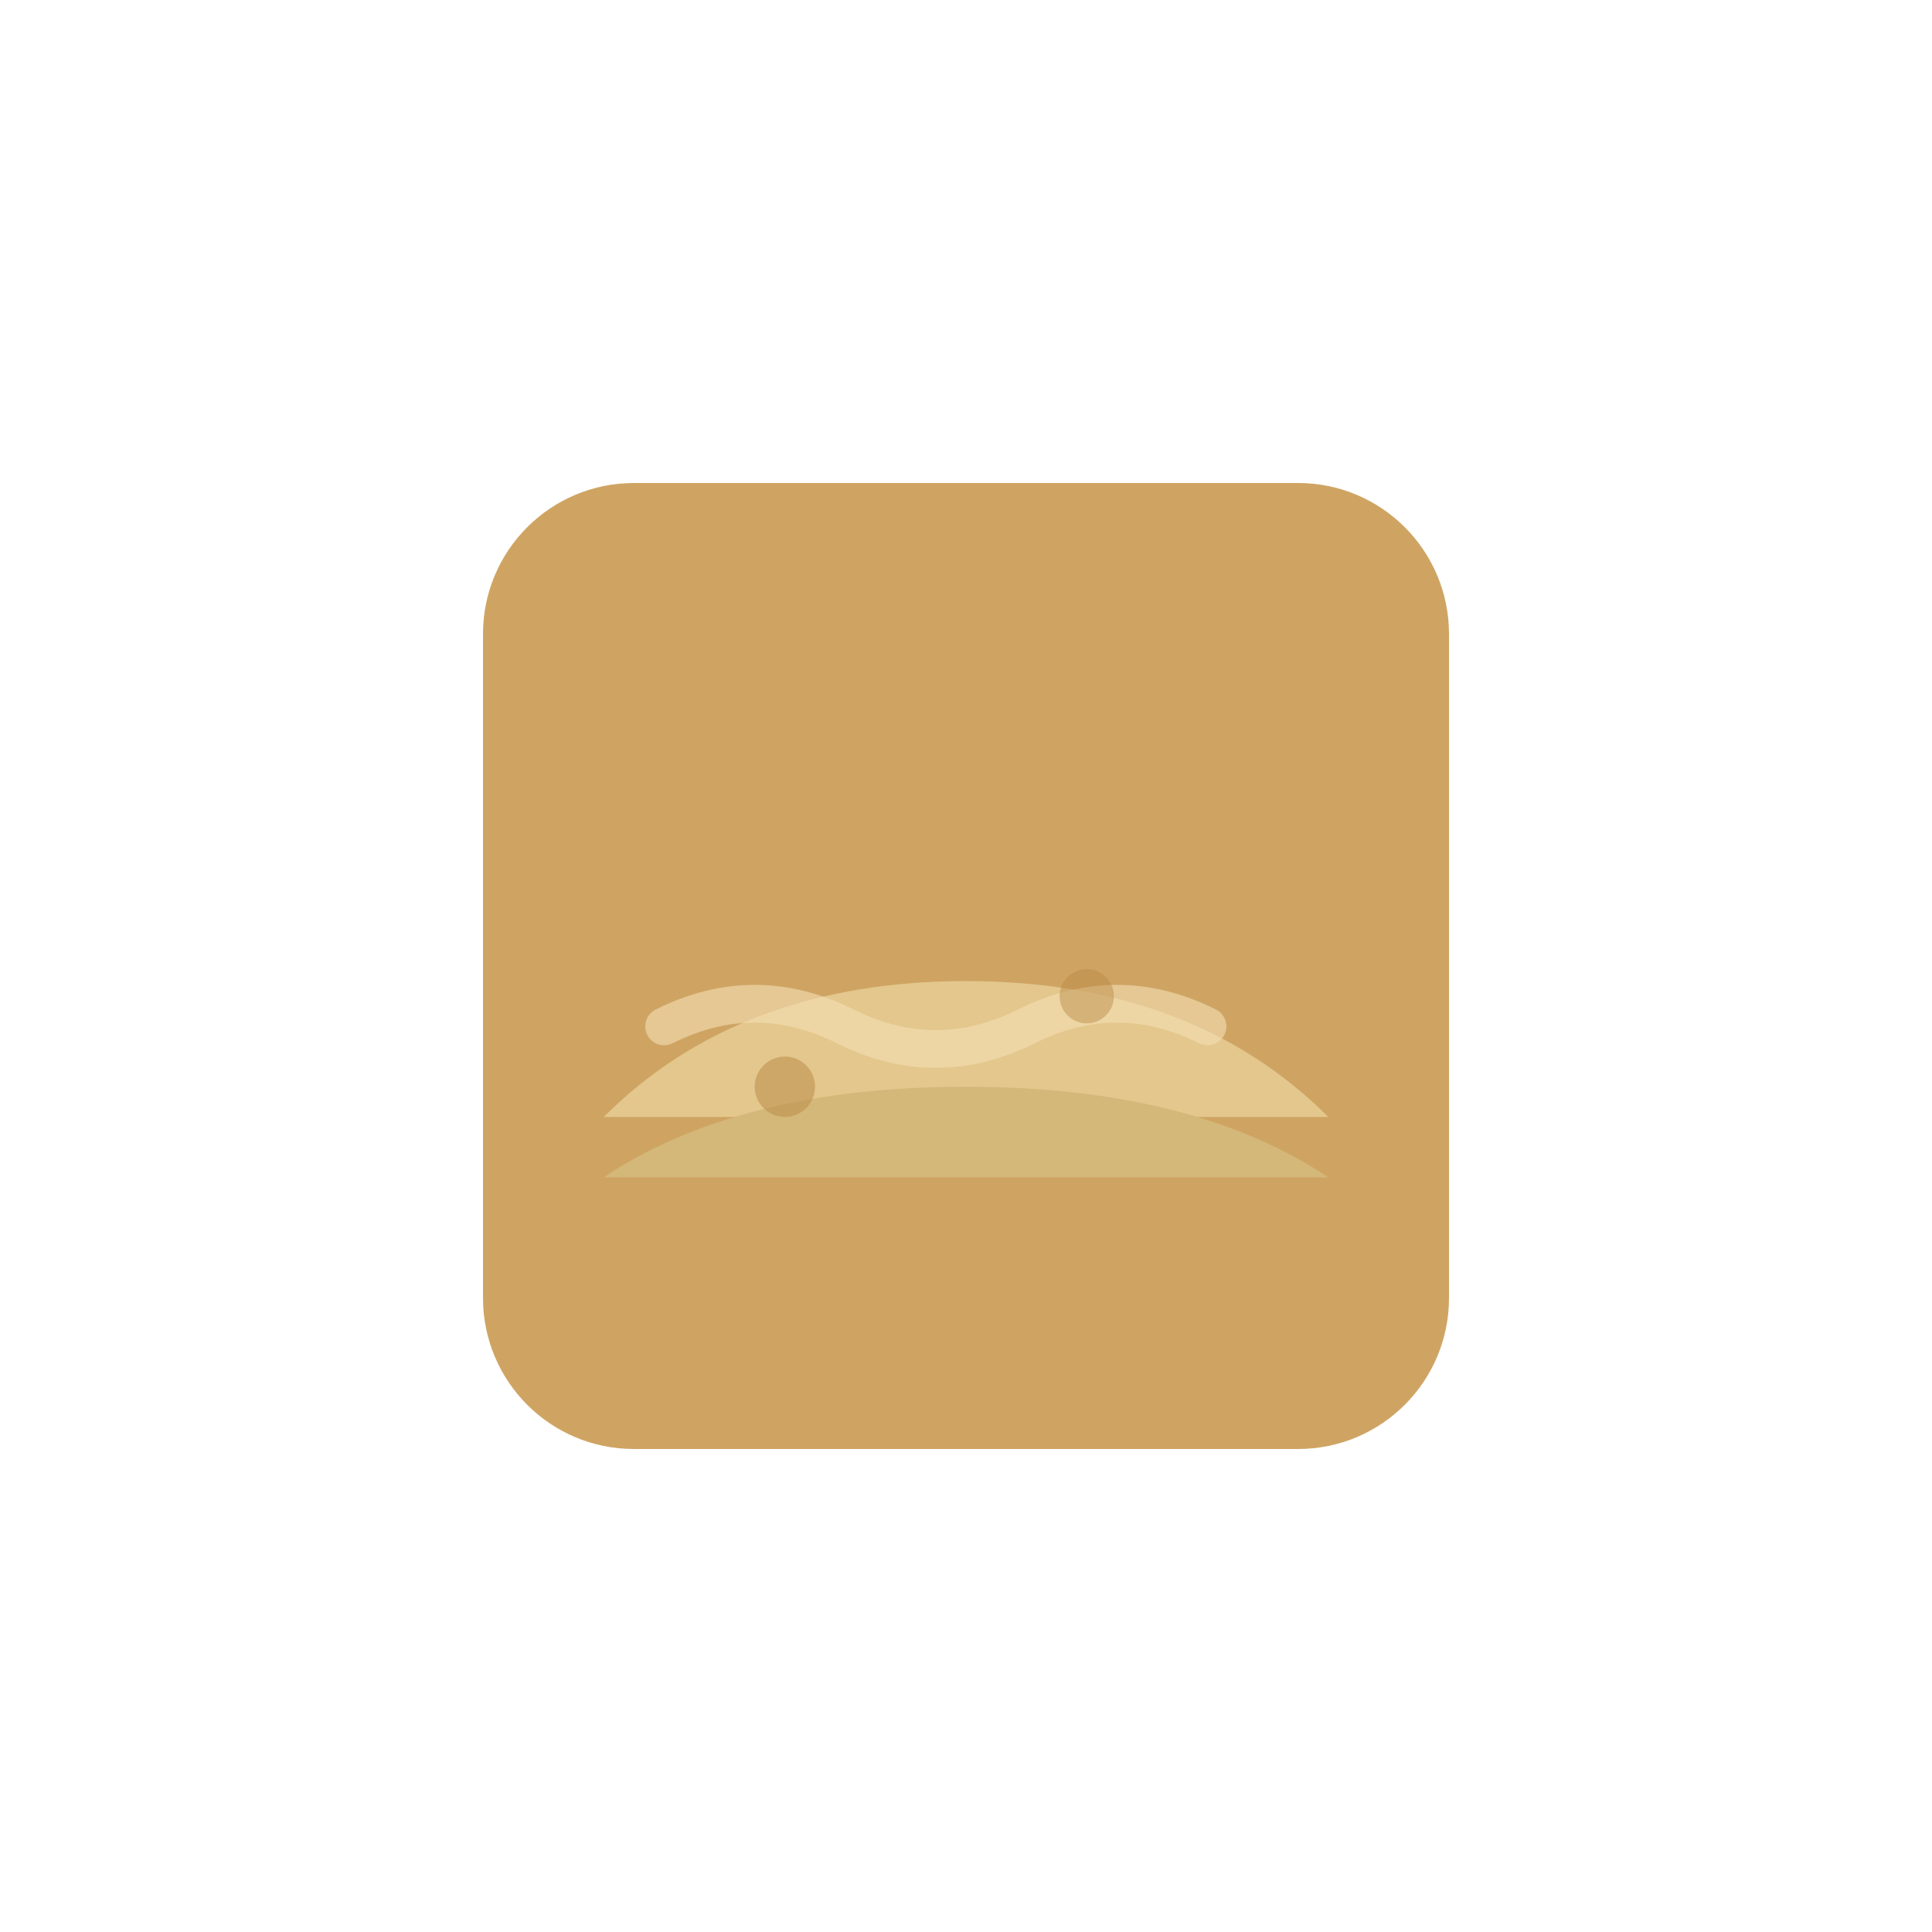
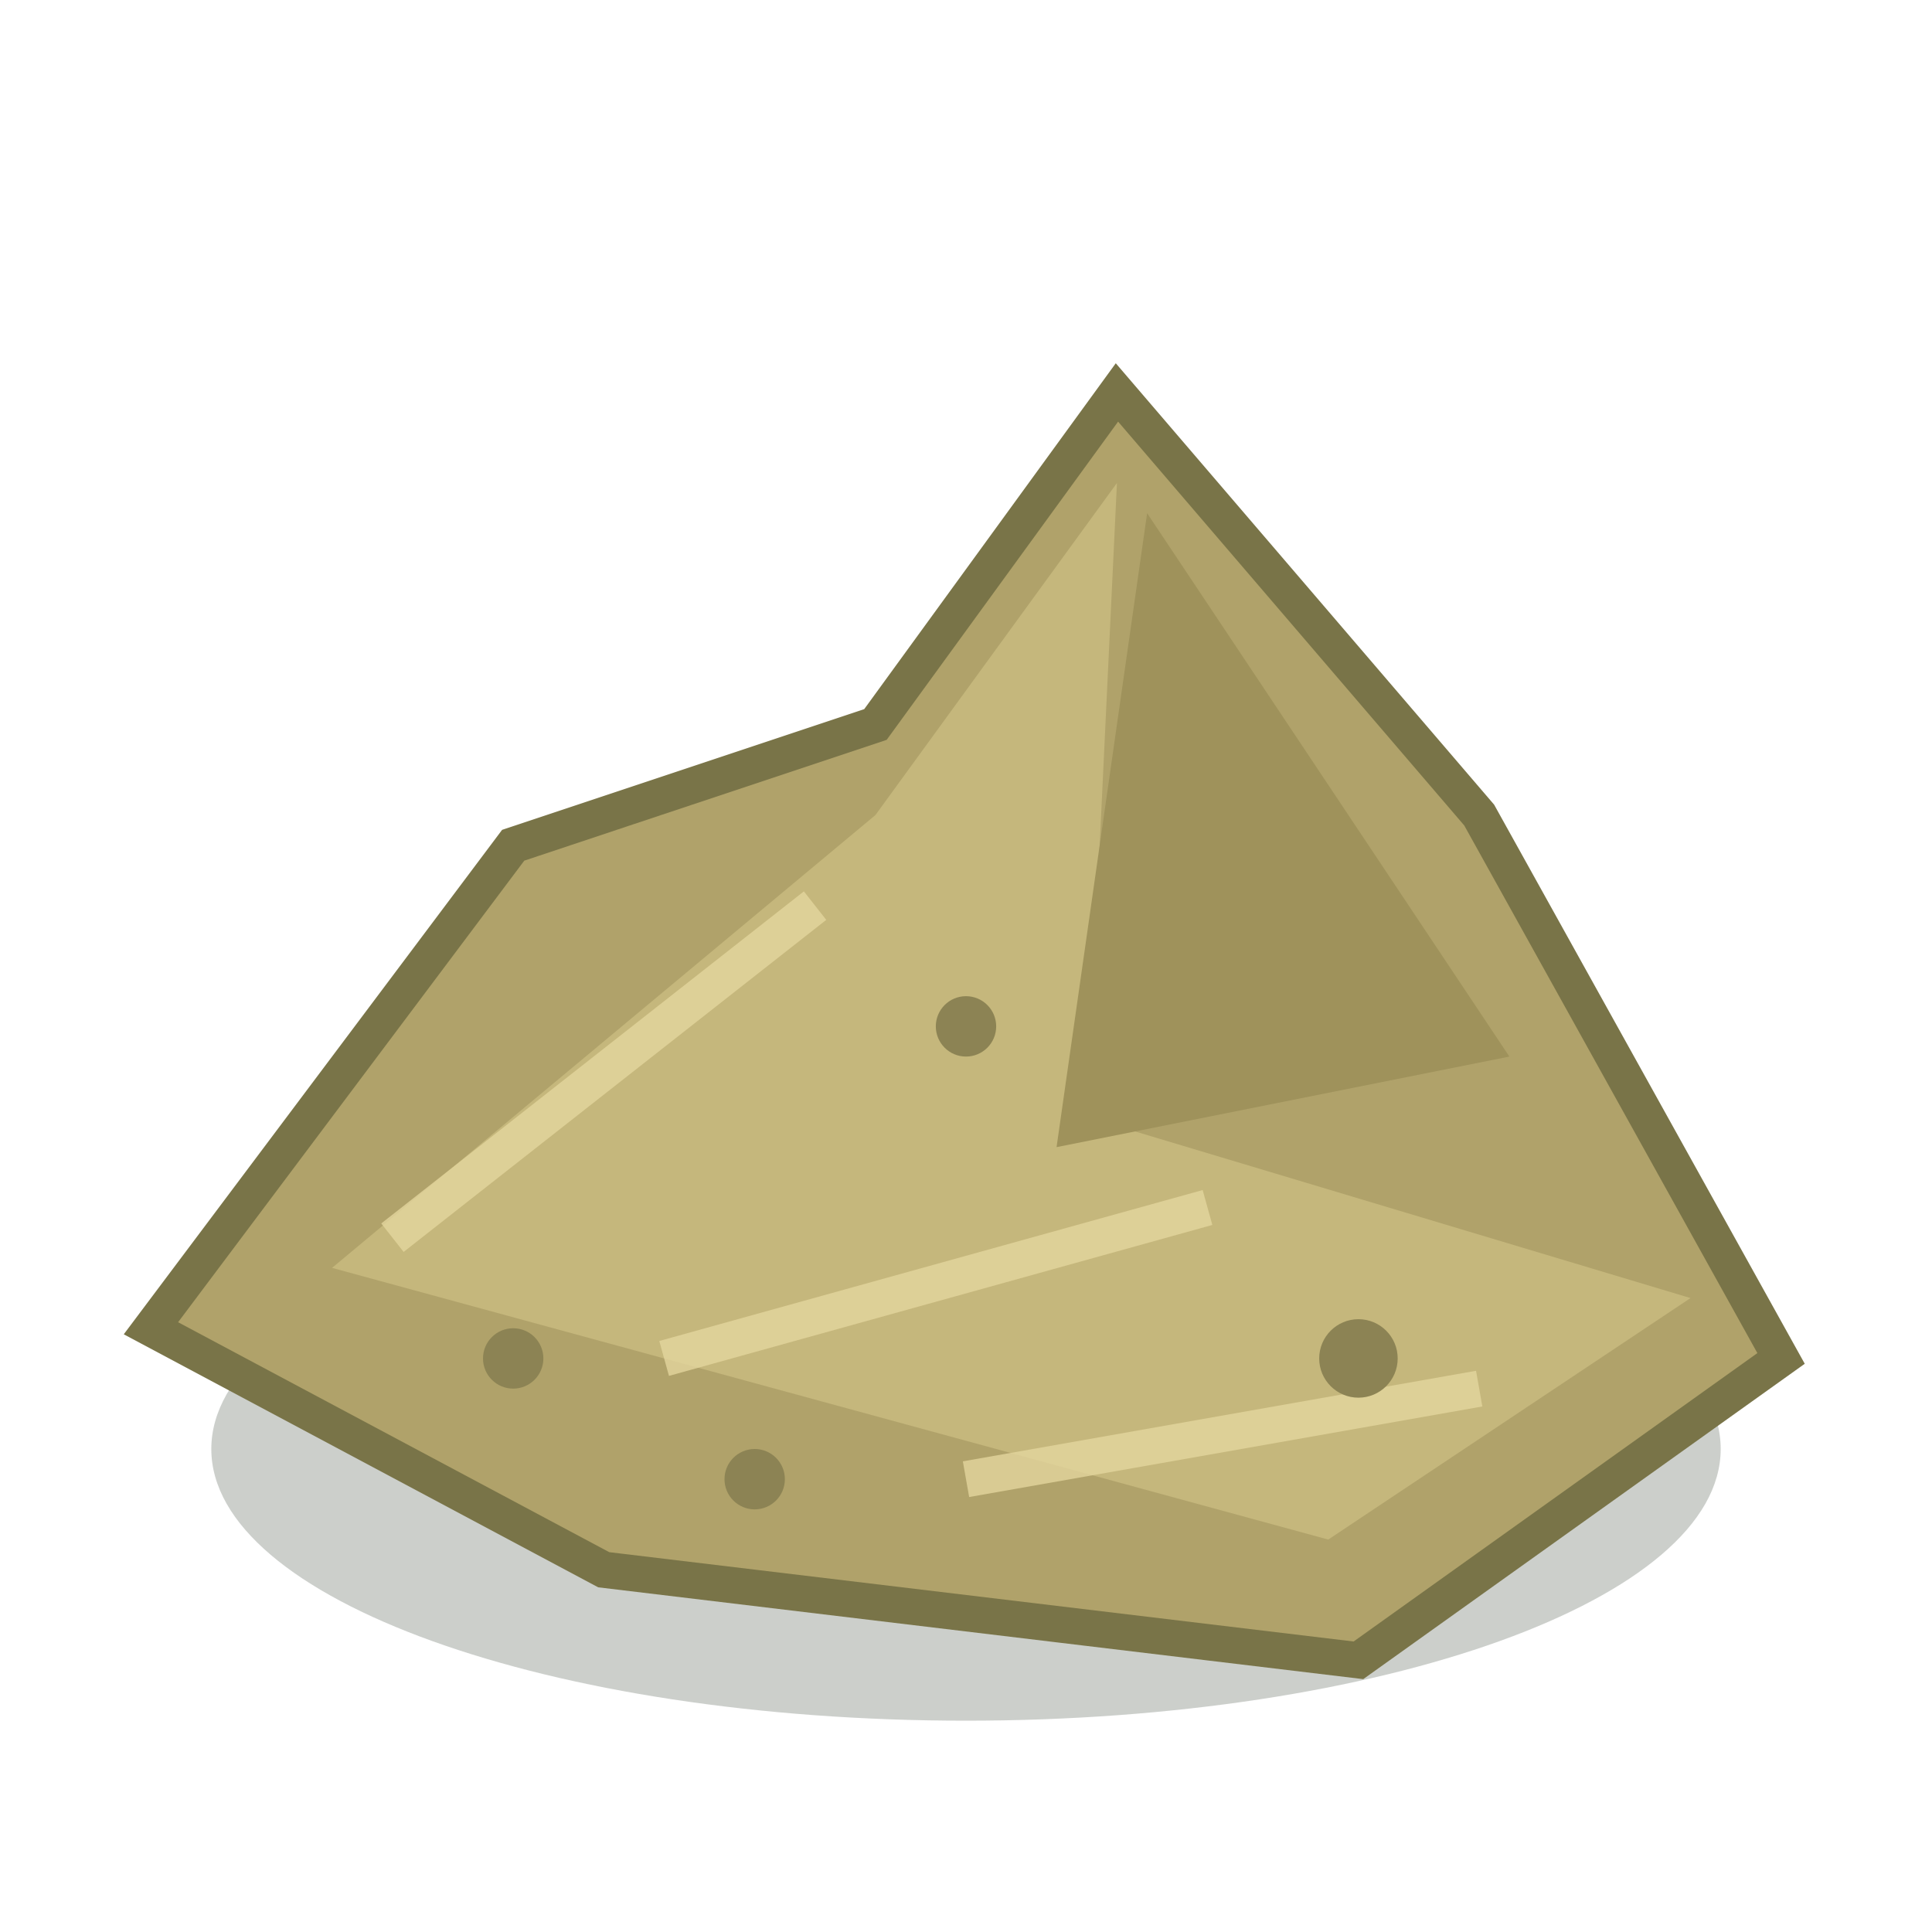
<svg xmlns="http://www.w3.org/2000/svg" viewBox="0 0 64 64">
-   <g transform="translate(16 16) scale(0.5)">
-     <rect width="64" height="64" rx="10" fill="#cfa463" />
-     <path d="M8 42c6-6 14-9 24-9s18 3 24 9H8z" fill="#e3c78d" />
-     <path d="M8 46c6-4 14-6 24-6s18 2 24 6H8z" fill="#d4b879" />
-     <path d="M12 36c4-2 8-2 12 0s8 2 12 0 8-2 12 0" fill="none" stroke="#f3dfb4" stroke-width="2.5" stroke-linecap="round" opacity="0.6" />
-     <circle cx="20" cy="40" r="2" fill="#b88843" opacity="0.5" />
-     <circle cx="40" cy="34" r="1.8" fill="#b88843" opacity="0.45" />
+   <defs>
+     <linearGradient id="metal" x1="0" x2="0.5" y1="0" y2="1">
+       <stop stop-color="#98a69a" />
+       <stop offset=".4" stop-color="#6e7a72" />
+       <stop offset="1" stop-color="#44524d" />
+     </linearGradient>
+     <linearGradient id="olive" x1="0" x2="0" y1="0" y2="1">
+       <stop stop-color="#a2a175" />
+       <stop offset=".35" stop-color="#777e51" />
+       <stop offset="1" stop-color="#4a583d" />
+     </linearGradient>
+     <linearGradient id="copper" x1="0" x2="0" y1="0" y2="1">
+       <stop stop-color="#cf9771" />
+       <stop offset="1" stop-color="#875740" />
+     </linearGradient>
+     <linearGradient id="roof" x1="0" x2="0" y1="0" y2="1">
+       <stop stop-color="#8b9887" />
+       <stop offset="1" stop-color="#465b51" />
+     </linearGradient>
+     <linearGradient id="water" x1="0" x2=".6" y1="0" y2="1">
+       <stop stop-color="#89bec0" />
+       <stop offset=".45" stop-color="#477e8b" />
+       <stop offset="1" stop-color="#244f62" />
+     </linearGradient>
+     <pattern id="hazard" width="8" height="8" patternUnits="userSpaceOnUse" patternTransform="rotate(45)">
+       <rect width="8" height="8" fill="#c8af59" />
+       <rect width="4" height="8" fill="#363b2e" />
+     </pattern>
+   </defs>
+   <ellipse cx="32" cy="48" rx="25" ry="9" fill="#1e2c1c" opacity=".23" />
+   <path d="M5 44l12-16 12-4 8-11 12 14 10 18-14 10-25-3z" fill="#b0a26a" stroke="#797448" stroke-width="1.2" />
+   <path d="M11 42l18-15 8-11-1 21 20 6-12 8z" fill="#c5b77c" />
+   <path d="M38 17l12 18-15 3z" fill="#9f925b" />
+   <path d="M13 41l14-11m-5 15 18-5m-8 9 17-3" stroke="#e4d69d" stroke-width="1.2" opacity=".8" />
+   <g fill="#8c8354">
+     <circle cx="17" cy="45" r="1" />
+     <circle cx="45" cy="45" r="1.3" />
+     <circle cx="32" cy="34" r="1" />
+     <circle cx="25" cy="49" r="1" />
  </g>
</svg>
